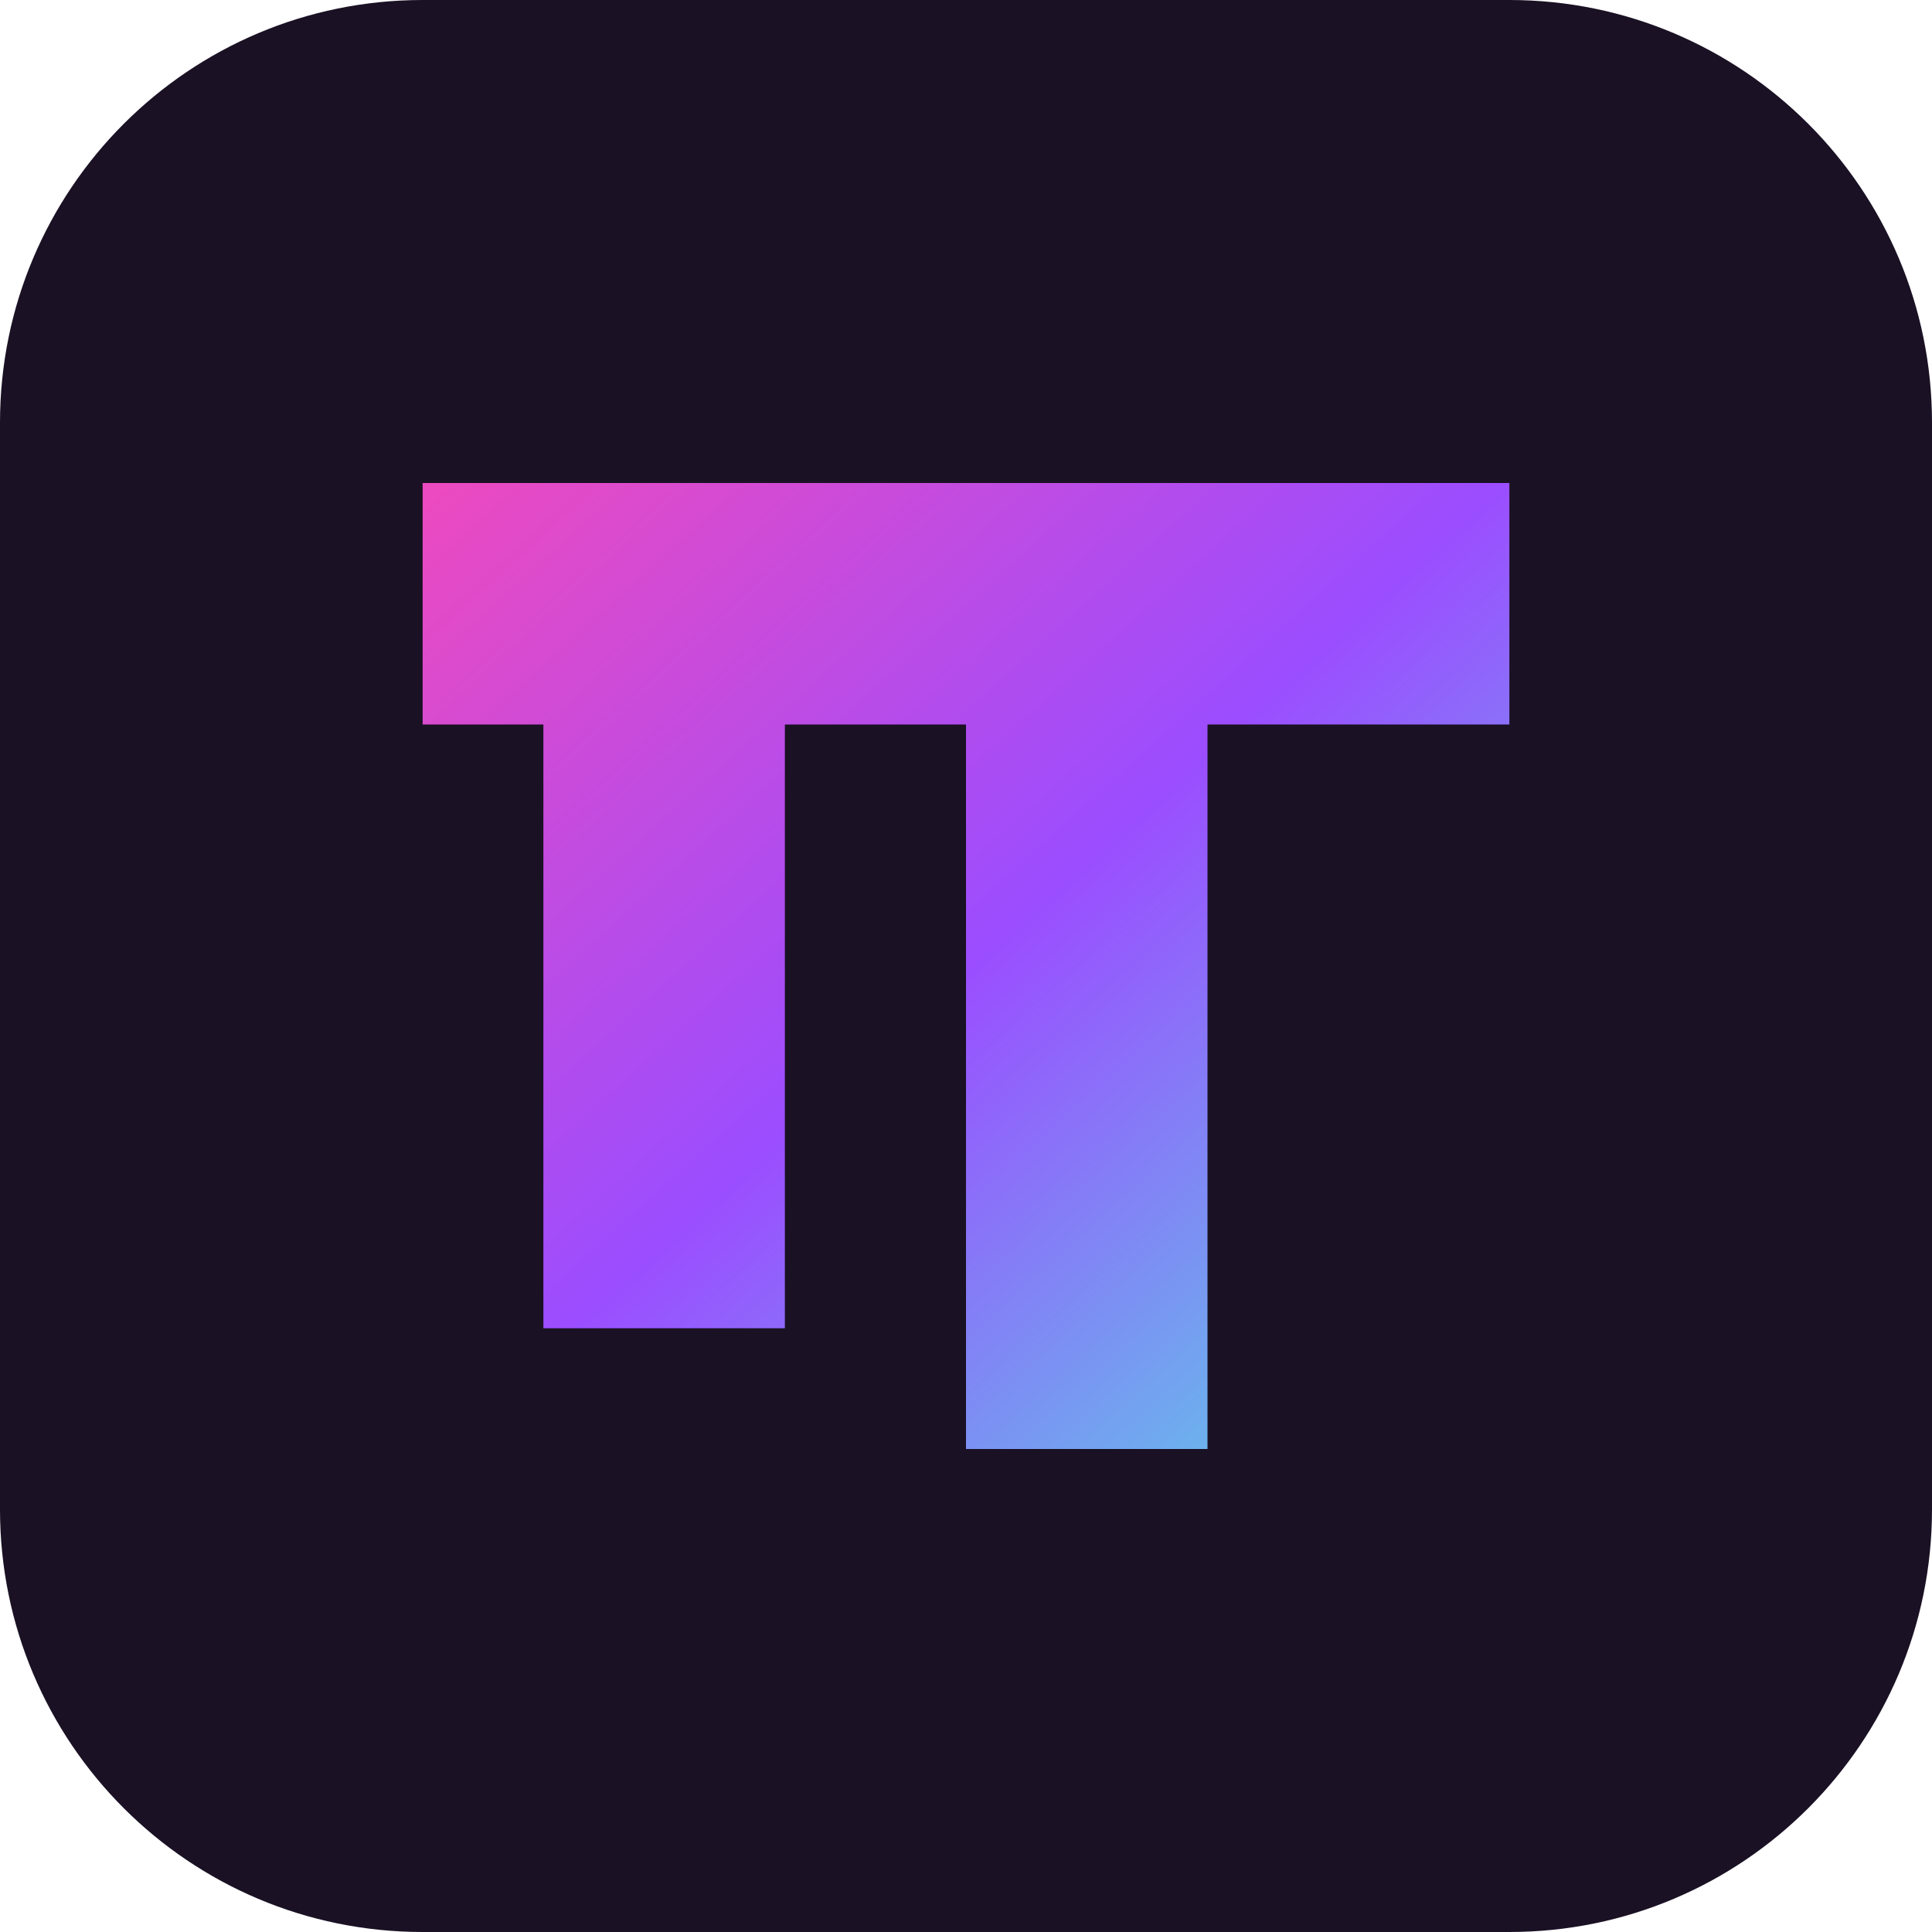
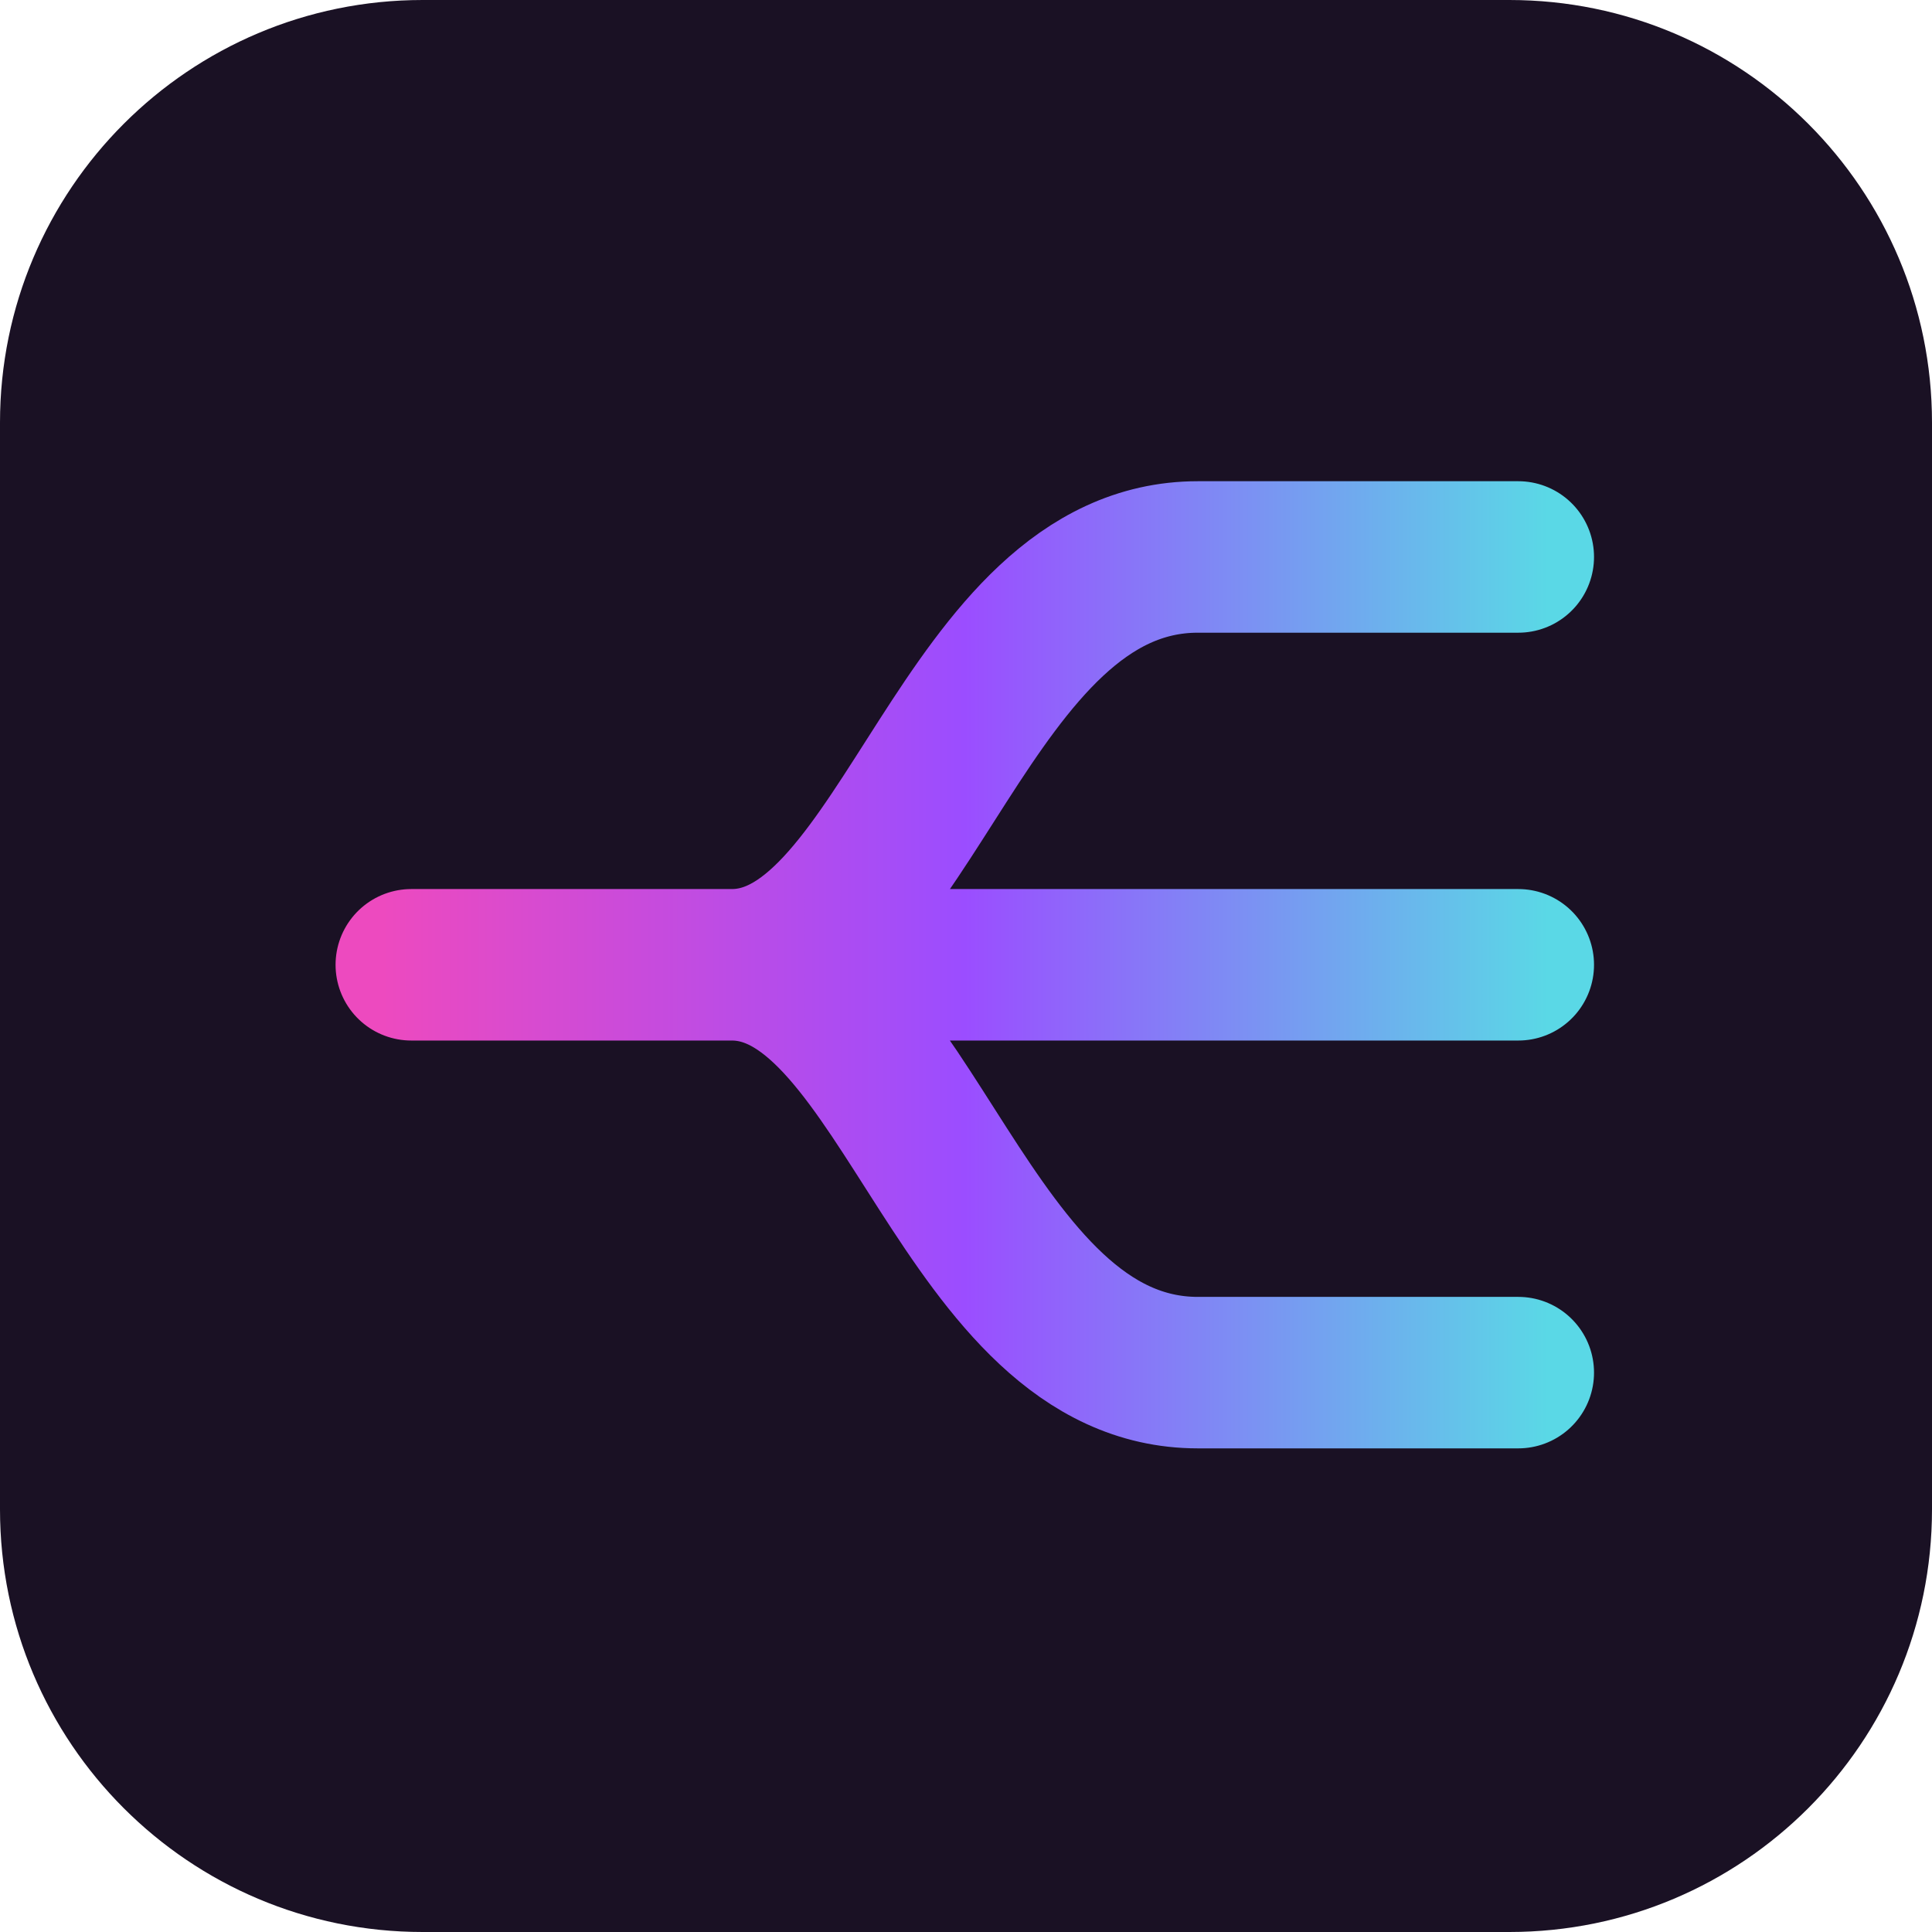
<svg xmlns="http://www.w3.org/2000/svg" viewBox="0 0 64 64">
  <defs>
-     <linearGradient id="g" x1="0" y1="0" x2="1" y2="1">
+     <linearGradient id="g" x1="2" y1="12" x2="22" y2="12" gradientUnits="userSpaceOnUse">
      <stop offset="0" stop-color="#ed4abf" />
      <stop offset=".5" stop-color="#9b4dff" />
      <stop offset="1" stop-color="#5ad8e6" />
    </linearGradient>
  </defs>
  <rect width="64" height="64" rx="14" fill="#1a1124" />
-   <path d="M14 16h36v8H40v24h-8V24h-6v20h-8V24h-4z" fill="url(#g)" />
+   <path d="M2.5 12H8M8 12C11 12 12 5 16 5H21.5M8 12H21.5M8 12C11 12 12 19 16 19H21.5" transform="translate(8.8 8.8) scale(1.93)" fill="none" stroke="url(#g)" stroke-width="2.6" stroke-linecap="round" stroke-linejoin="round" />
</svg>
